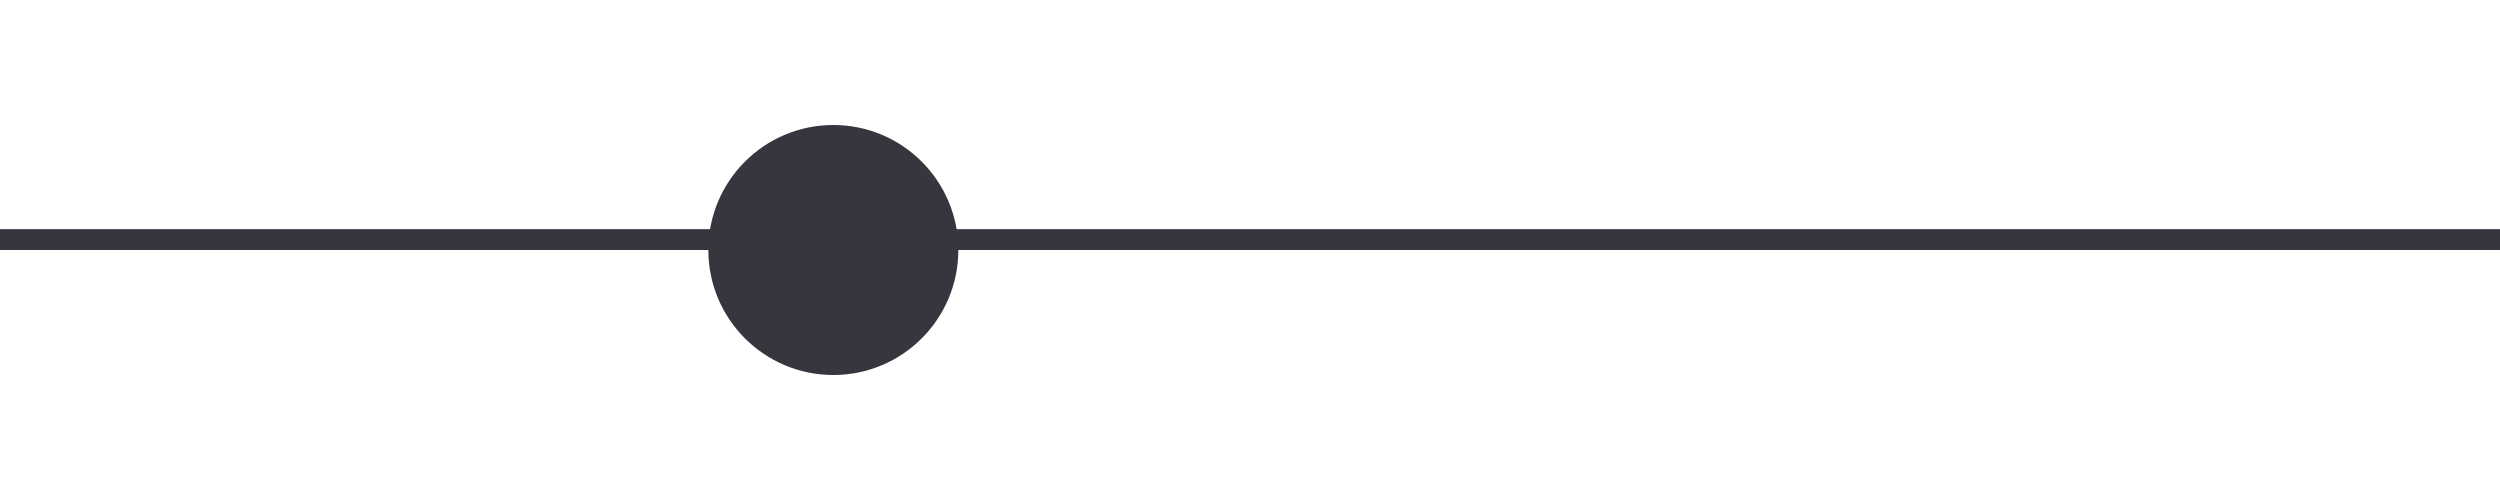
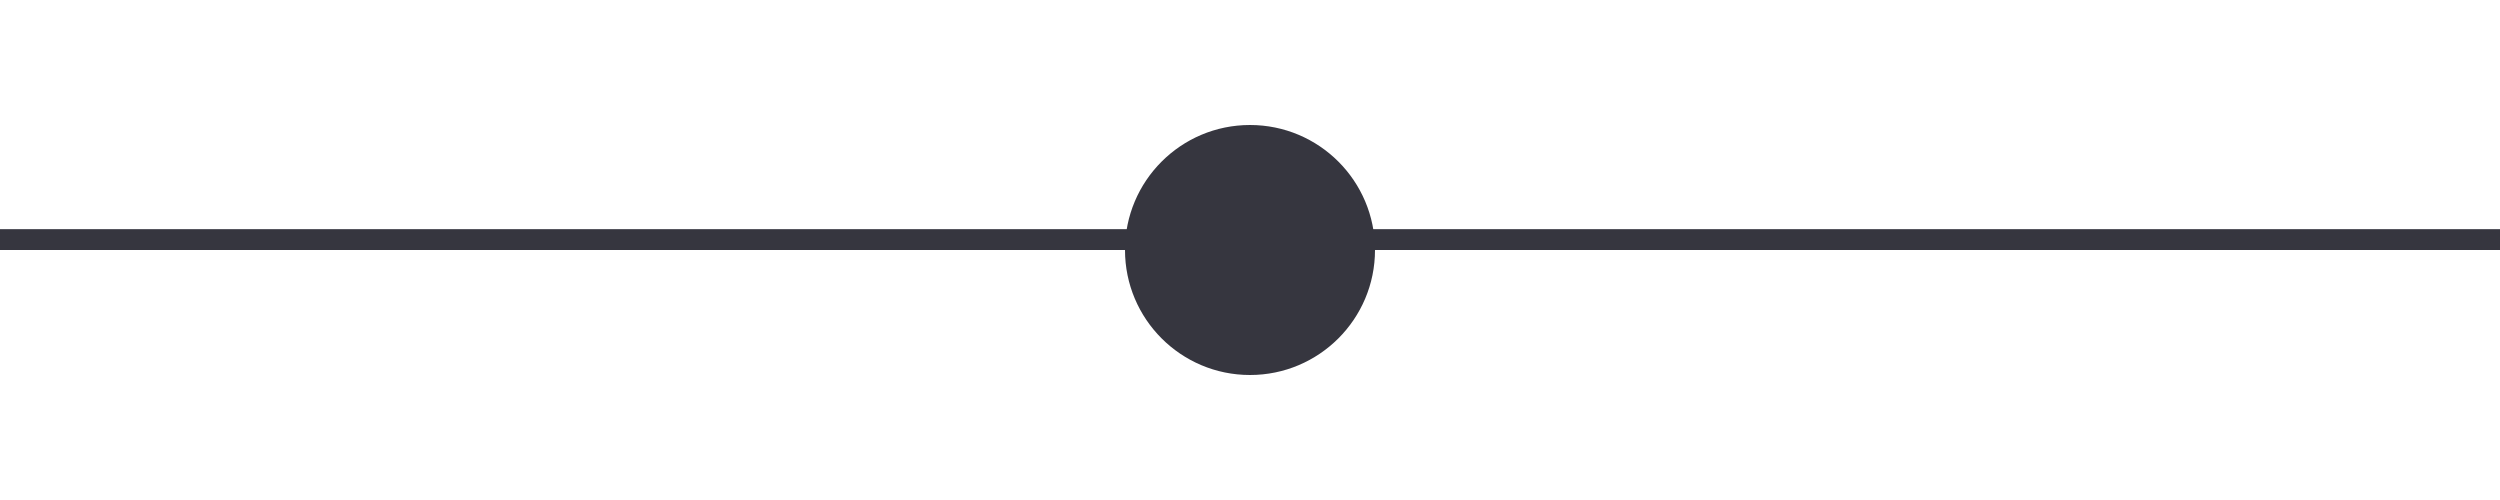
<svg xmlns="http://www.w3.org/2000/svg" width="120" height="24" viewBox="0 0 120 24" fill="none">
  <line y1="11.5" x2="120" y2="11.5" stroke="#36363F" />
-   <circle cx="40" cy="12" r="6" fill="#36363F" />
+   <circle cx="60" cy="12" r="6" fill="#36363F" />
</svg>
